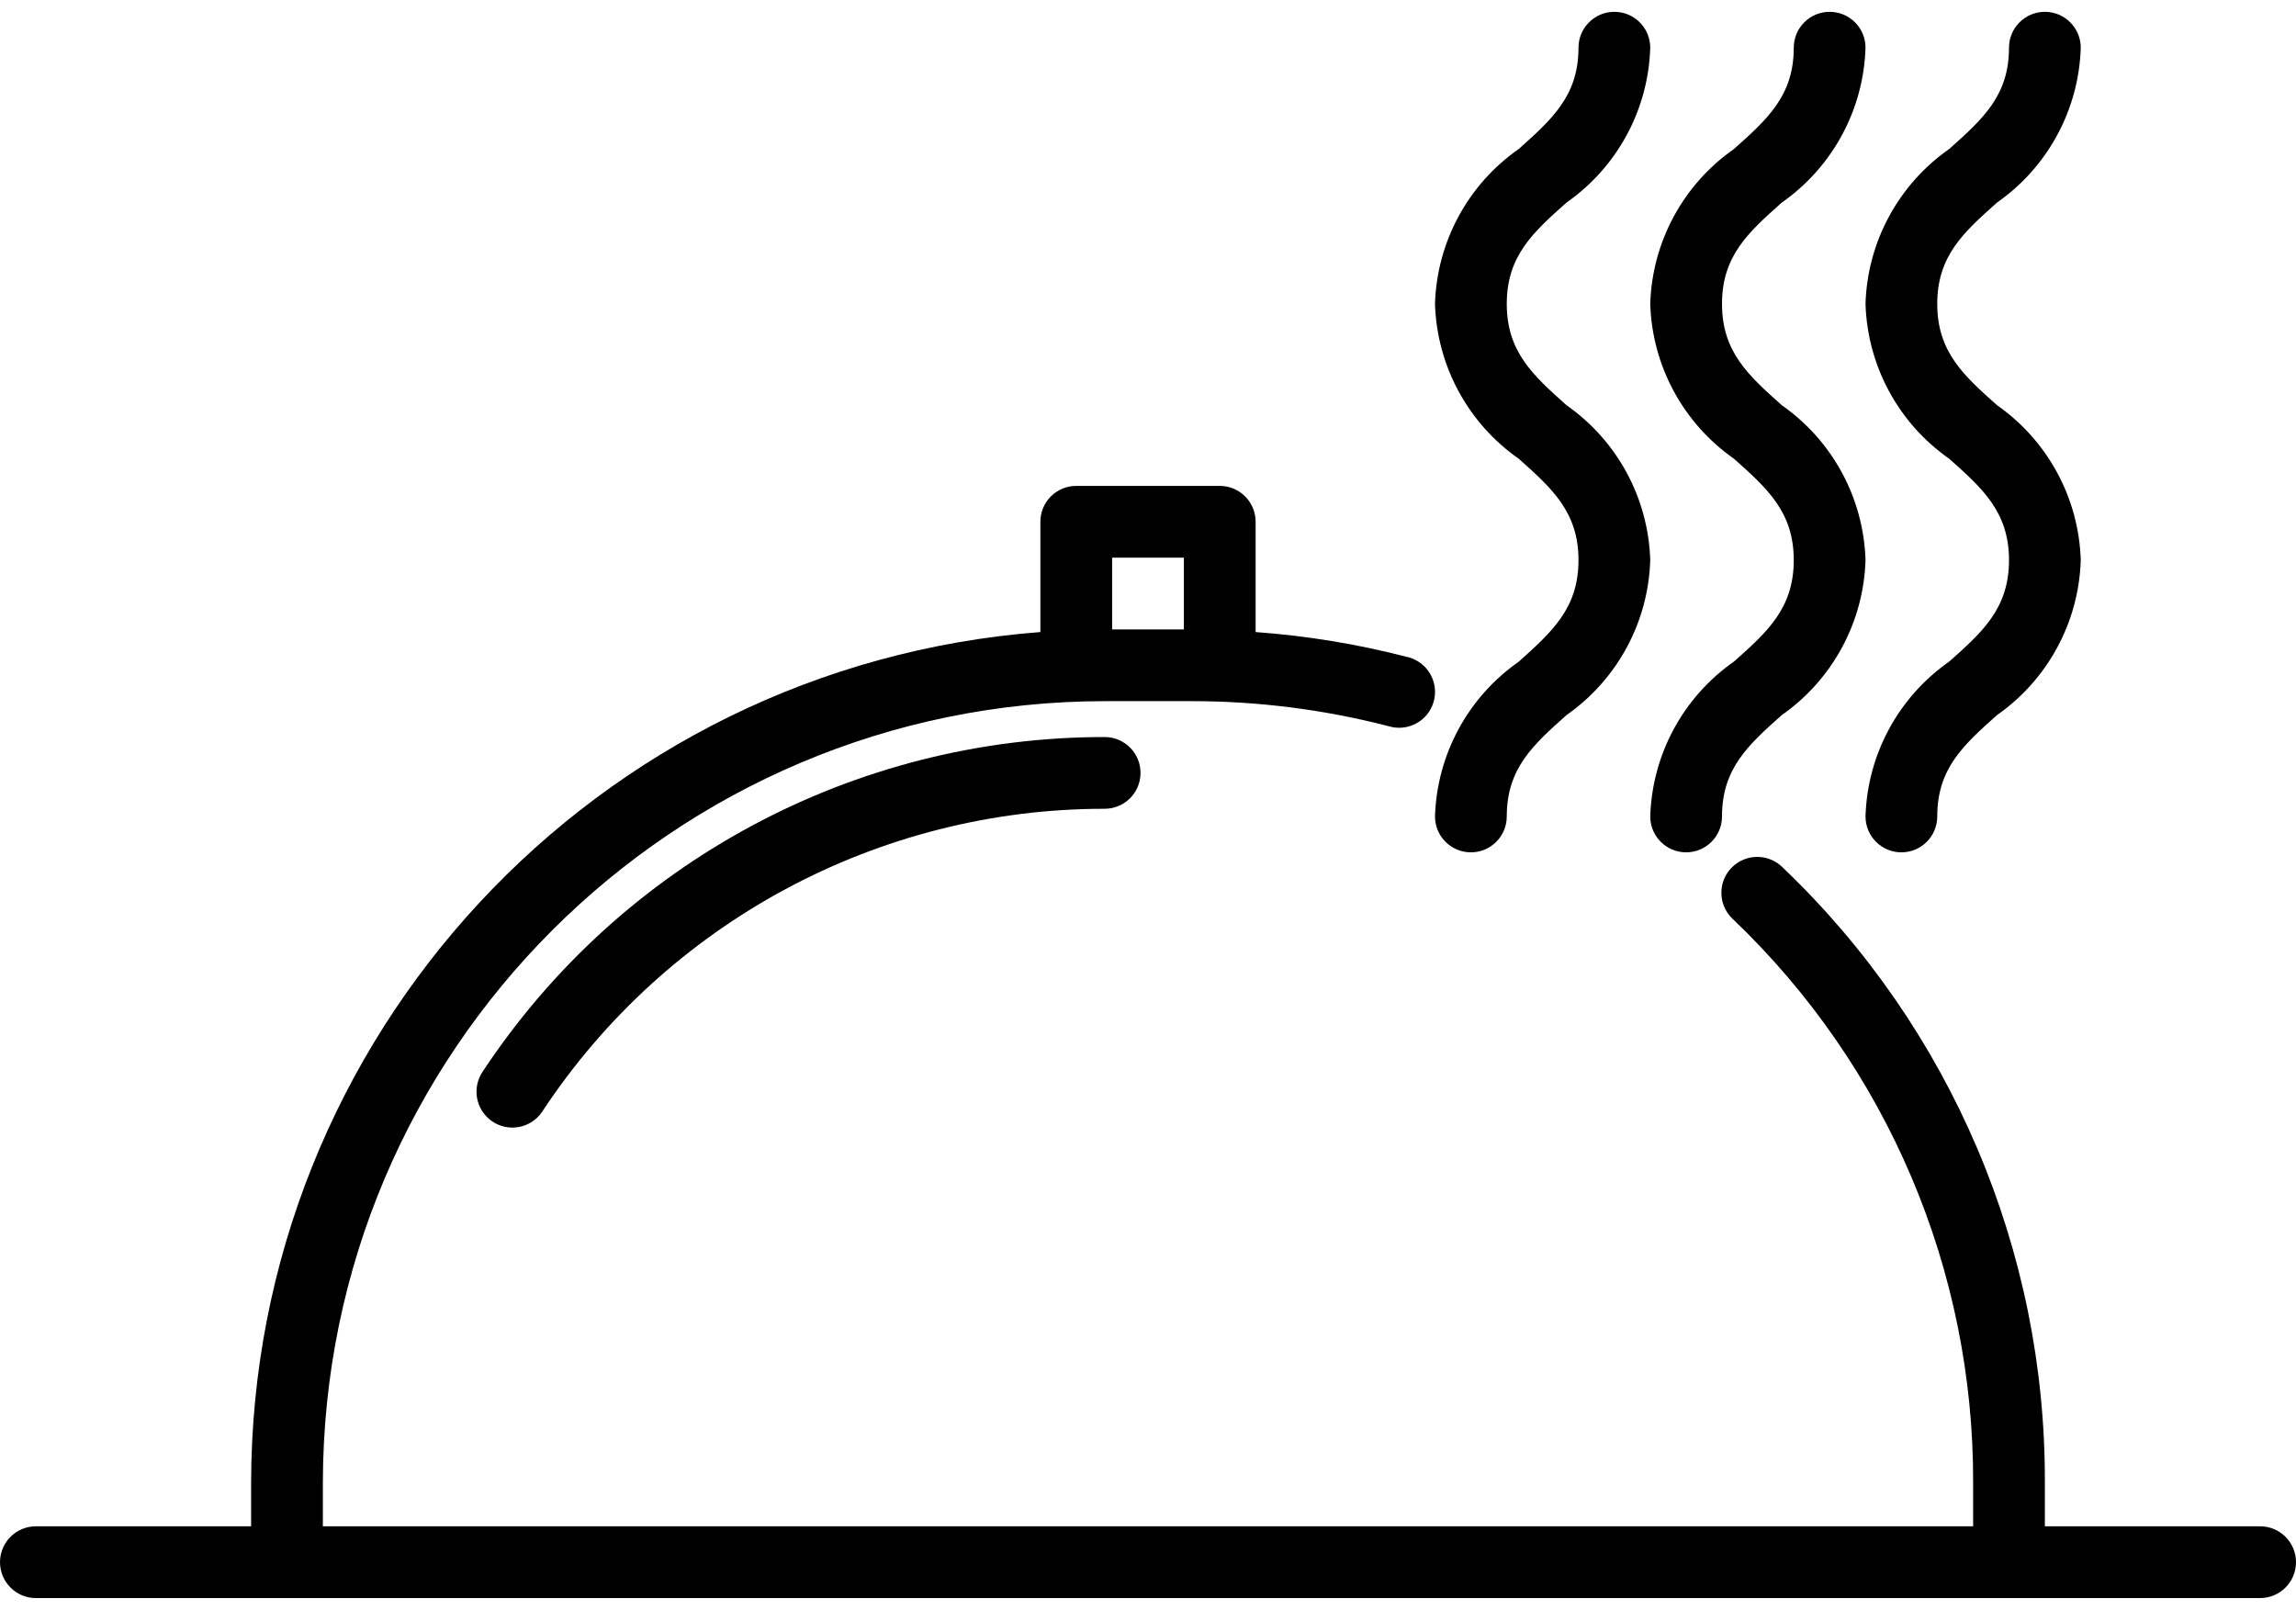
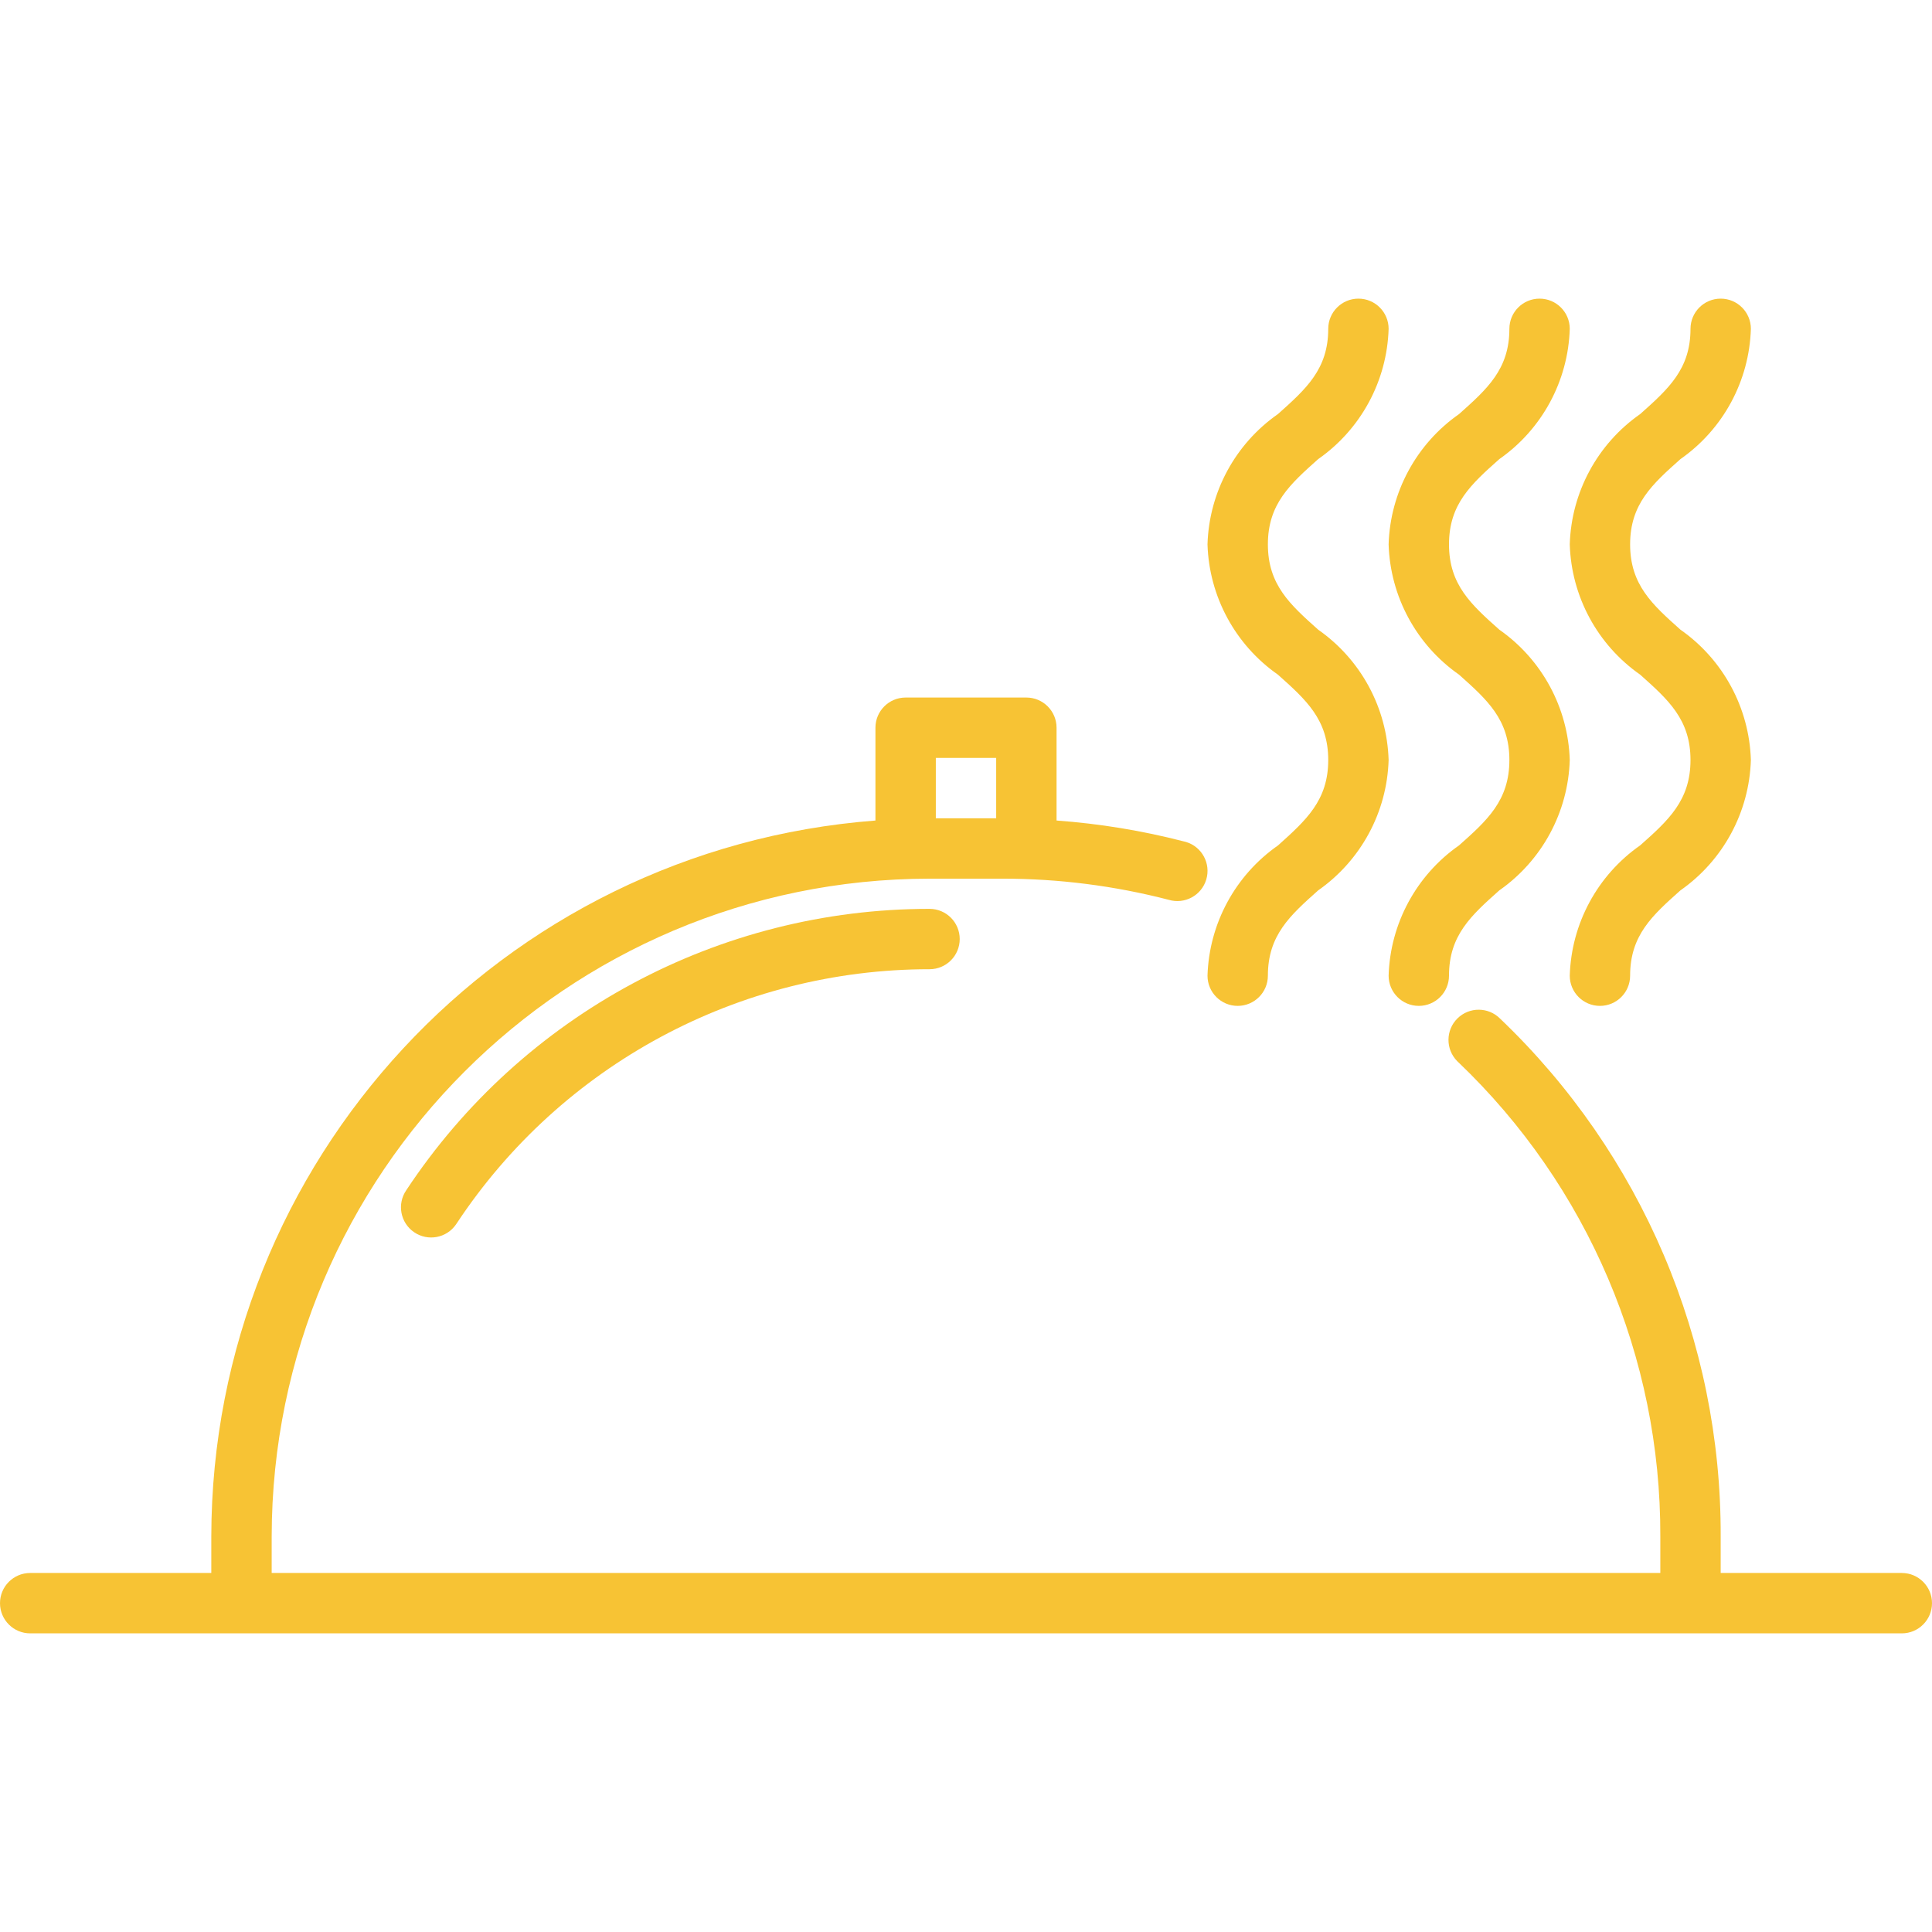
- <svg xmlns="http://www.w3.org/2000/svg" width="87" height="61" viewBox="0 0 87 61" fill="none">
-   <path d="M18.296 40.595C17.87 41.213 18.026 42.059 18.644 42.485C19.262 42.911 20.108 42.756 20.534 42.138C20.543 42.125 20.552 42.111 20.561 42.098C25.286 34.946 33.286 30.644 41.858 30.645C42.609 30.645 43.217 30.037 43.217 29.286C43.217 28.535 42.609 27.927 41.858 27.927C32.375 27.924 23.524 32.683 18.296 40.595Z" fill="black" />
-   <path d="M85.641 57.833H77.484V56.191C77.516 47.384 73.924 38.952 67.553 32.872C67.025 32.338 66.164 32.334 65.63 32.861C65.096 33.389 65.092 34.25 65.619 34.784C65.635 34.8 65.652 34.816 65.668 34.831C71.504 40.4 74.794 48.124 74.766 56.191V57.833H12.234V56.191C12.252 39.838 25.505 26.585 41.858 26.567H45.142C47.667 26.566 50.182 26.885 52.627 27.519C53.346 27.734 54.104 27.326 54.319 26.606C54.534 25.887 54.126 25.13 53.406 24.914C53.373 24.904 53.34 24.896 53.306 24.889C51.429 24.404 49.512 24.09 47.578 23.949V19.77C47.578 19.02 46.969 18.411 46.219 18.411H40.781C40.03 18.411 39.422 19.02 39.422 19.77V23.949C22.564 25.24 9.538 39.284 9.515 56.191V57.833H1.359C0.609 57.833 0 58.442 0 59.192C0 59.943 0.609 60.552 1.359 60.552H85.641C86.391 60.552 87 59.943 87 59.192C87 58.442 86.391 57.833 85.641 57.833ZM42.141 21.13H44.859V23.849H42.141V21.13Z" fill="black" />
-   <path d="M57.548 17.382C58.813 18.512 59.812 19.403 59.812 21.224C59.812 23.044 58.813 23.936 57.548 25.072C55.624 26.416 54.448 28.59 54.375 30.936C54.375 31.687 54.984 32.296 55.734 32.296C56.485 32.296 57.094 31.687 57.094 30.936C57.094 29.116 58.093 28.224 59.358 27.095C61.283 25.748 62.46 23.572 62.531 21.224C62.46 18.876 61.283 16.7 59.358 15.354C58.093 14.224 57.094 13.332 57.094 11.514C57.094 9.695 58.093 8.804 59.358 7.675C61.283 6.33 62.46 4.155 62.531 1.808C62.531 1.057 61.923 0.448 61.172 0.448C60.421 0.448 59.812 1.057 59.812 1.808C59.812 3.625 58.813 4.516 57.548 5.645C55.622 6.99 54.446 9.166 54.375 11.514C54.447 13.861 55.623 16.037 57.548 17.382Z" fill="black" />
-   <path d="M65.704 17.382C66.97 18.512 67.969 19.403 67.969 21.224C67.969 23.044 66.97 23.942 65.704 25.067C63.779 26.412 62.602 28.588 62.531 30.936C62.531 31.687 63.14 32.296 63.891 32.296C64.641 32.296 65.25 31.687 65.25 30.936C65.25 29.116 66.249 28.224 67.515 27.095C69.44 25.748 70.616 23.572 70.688 21.224C70.616 18.876 69.44 16.7 67.515 15.354C66.249 14.224 65.25 13.332 65.25 11.514C65.25 9.695 66.249 8.804 67.515 7.675C69.44 6.33 70.616 4.155 70.688 1.808C70.688 1.057 70.079 0.448 69.328 0.448C68.577 0.448 67.969 1.057 67.969 1.808C67.969 3.625 66.97 4.516 65.704 5.645C63.779 6.99 62.602 9.166 62.531 11.514C62.603 13.861 63.779 16.037 65.704 17.382Z" fill="black" />
-   <path d="M73.86 17.382C75.126 18.512 76.125 19.403 76.125 21.224C76.125 23.044 75.126 23.942 73.86 25.067C71.935 26.412 70.758 28.588 70.688 30.936C70.688 31.687 71.296 32.296 72.047 32.296C72.798 32.296 73.406 31.687 73.406 30.936C73.406 29.116 74.405 28.224 75.671 27.095C77.596 25.748 78.772 23.572 78.844 21.224C78.772 18.876 77.596 16.7 75.671 15.354C74.405 14.224 73.406 13.332 73.406 11.514C73.406 9.695 74.405 8.804 75.671 7.675C77.596 6.33 78.772 4.155 78.844 1.808C78.844 1.057 78.235 0.448 77.484 0.448C76.734 0.448 76.125 1.057 76.125 1.808C76.125 3.625 75.126 4.516 73.86 5.645C71.935 6.99 70.758 9.166 70.688 11.514C70.759 13.861 71.935 16.037 73.86 17.382Z" fill="black" />
+ <svg xmlns="http://www.w3.org/2000/svg" width="87" height="87" viewBox="0 0 87 87" fill="none">
+   <mask id="mask0_6_32" style="mask-type:alpha" maskUnits="userSpaceOnUse" x="0" y="0" width="87" height="87">
+     <path d="M18.296 53.595C17.87 54.213 18.026 55.059 18.644 55.485C19.262 55.911 20.108 55.756 20.534 55.138C20.543 55.125 20.552 55.111 20.561 55.098C25.286 47.946 33.286 43.644 41.858 43.645C42.609 43.645 43.217 43.037 43.217 42.286C43.217 41.535 42.609 40.927 41.858 40.927C32.375 40.924 23.524 45.683 18.296 53.595Z" fill="black" />
+     <path d="M85.641 70.833H77.484V69.191C77.516 60.384 73.924 51.952 67.553 45.872C67.025 45.338 66.164 45.334 65.63 45.861C65.096 46.389 65.092 47.25 65.619 47.784C65.635 47.8 65.652 47.816 65.668 47.831C71.504 53.4 74.794 61.124 74.766 69.191V70.833H12.234V69.191C12.252 52.838 25.505 39.585 41.858 39.567H45.142C47.667 39.566 50.182 39.885 52.627 40.519C53.346 40.734 54.104 40.326 54.319 39.606C54.534 38.887 54.126 38.13 53.406 37.914C53.373 37.904 53.34 37.896 53.306 37.889C51.429 37.404 49.512 37.09 47.578 36.949V32.77C47.578 32.02 46.969 31.411 46.219 31.411H40.781C40.03 31.411 39.422 32.02 39.422 32.77V36.949C22.564 38.24 9.538 52.284 9.515 69.191V70.833H1.359C0.609 70.833 0 71.442 0 72.192C0 72.943 0.609 73.552 1.359 73.552H85.641C86.391 73.552 87 72.943 87 72.192C87 71.442 86.391 70.833 85.641 70.833ZM42.141 34.13H44.859V36.849H42.141V34.13Z" fill="black" />
+     <path d="M57.548 30.382C58.813 31.512 59.812 32.403 59.812 34.224C59.812 36.044 58.813 36.936 57.548 38.072C55.624 39.416 54.448 41.59 54.375 43.936C54.375 44.687 54.984 45.296 55.734 45.296C56.485 45.296 57.094 44.687 57.094 43.936C57.094 42.116 58.093 41.224 59.358 40.095C61.283 38.748 62.46 36.572 62.531 34.224C62.46 31.876 61.283 29.7 59.358 28.354C58.093 27.224 57.094 26.332 57.094 24.514C57.094 22.695 58.093 21.804 59.358 20.675C61.283 19.33 62.46 17.155 62.531 14.808C62.531 14.057 61.923 13.448 61.172 13.448C60.421 13.448 59.812 14.057 59.812 14.808C59.812 16.625 58.813 17.516 57.548 18.645C55.622 19.99 54.446 22.166 54.375 24.514C54.447 26.861 55.623 29.037 57.548 30.382Z" fill="black" />
+     <path d="M65.704 30.382C66.97 31.512 67.969 32.403 67.969 34.224C67.969 36.044 66.97 36.942 65.704 38.067C63.779 39.412 62.602 41.588 62.531 43.936C62.531 44.687 63.14 45.296 63.891 45.296C64.641 45.296 65.25 44.687 65.25 43.936C65.25 42.116 66.249 41.224 67.515 40.095C69.44 38.748 70.616 36.572 70.688 34.224C70.616 31.876 69.44 29.7 67.515 28.354C66.249 27.224 65.25 26.332 65.25 24.514C65.25 22.695 66.249 21.804 67.515 20.675C69.44 19.33 70.616 17.155 70.688 14.808C70.688 14.057 70.079 13.448 69.328 13.448C68.577 13.448 67.969 14.057 67.969 14.808C67.969 16.625 66.97 17.516 65.704 18.645C63.779 19.99 62.602 22.166 62.531 24.514C62.603 26.861 63.779 29.037 65.704 30.382Z" fill="black" />
+     <path d="M73.86 30.382C75.126 31.512 76.125 32.403 76.125 34.224C76.125 36.044 75.126 36.942 73.86 38.067C71.935 39.412 70.758 41.588 70.688 43.936C70.688 44.687 71.296 45.296 72.047 45.296C72.798 45.296 73.406 44.687 73.406 43.936C73.406 42.116 74.405 41.224 75.671 40.095C77.596 38.748 78.772 36.572 78.844 34.224C78.772 31.876 77.596 29.7 75.671 28.354C74.405 27.224 73.406 26.332 73.406 24.514C73.406 22.695 74.405 21.804 75.671 20.675C77.596 19.33 78.772 17.155 78.844 14.808C78.844 14.057 78.235 13.448 77.484 13.448C76.734 13.448 76.125 14.057 76.125 14.808C76.125 16.625 75.126 17.516 73.86 18.645C71.935 19.99 70.758 22.166 70.688 24.514C70.759 26.861 71.935 29.037 73.86 30.382Z" fill="black" />
+   </mask>
+   <g mask="url(#mask0_6_32)">
+     <rect x="-16" y="-13" width="126" height="104" fill="#F7C334" />
+   </g>
</svg>
